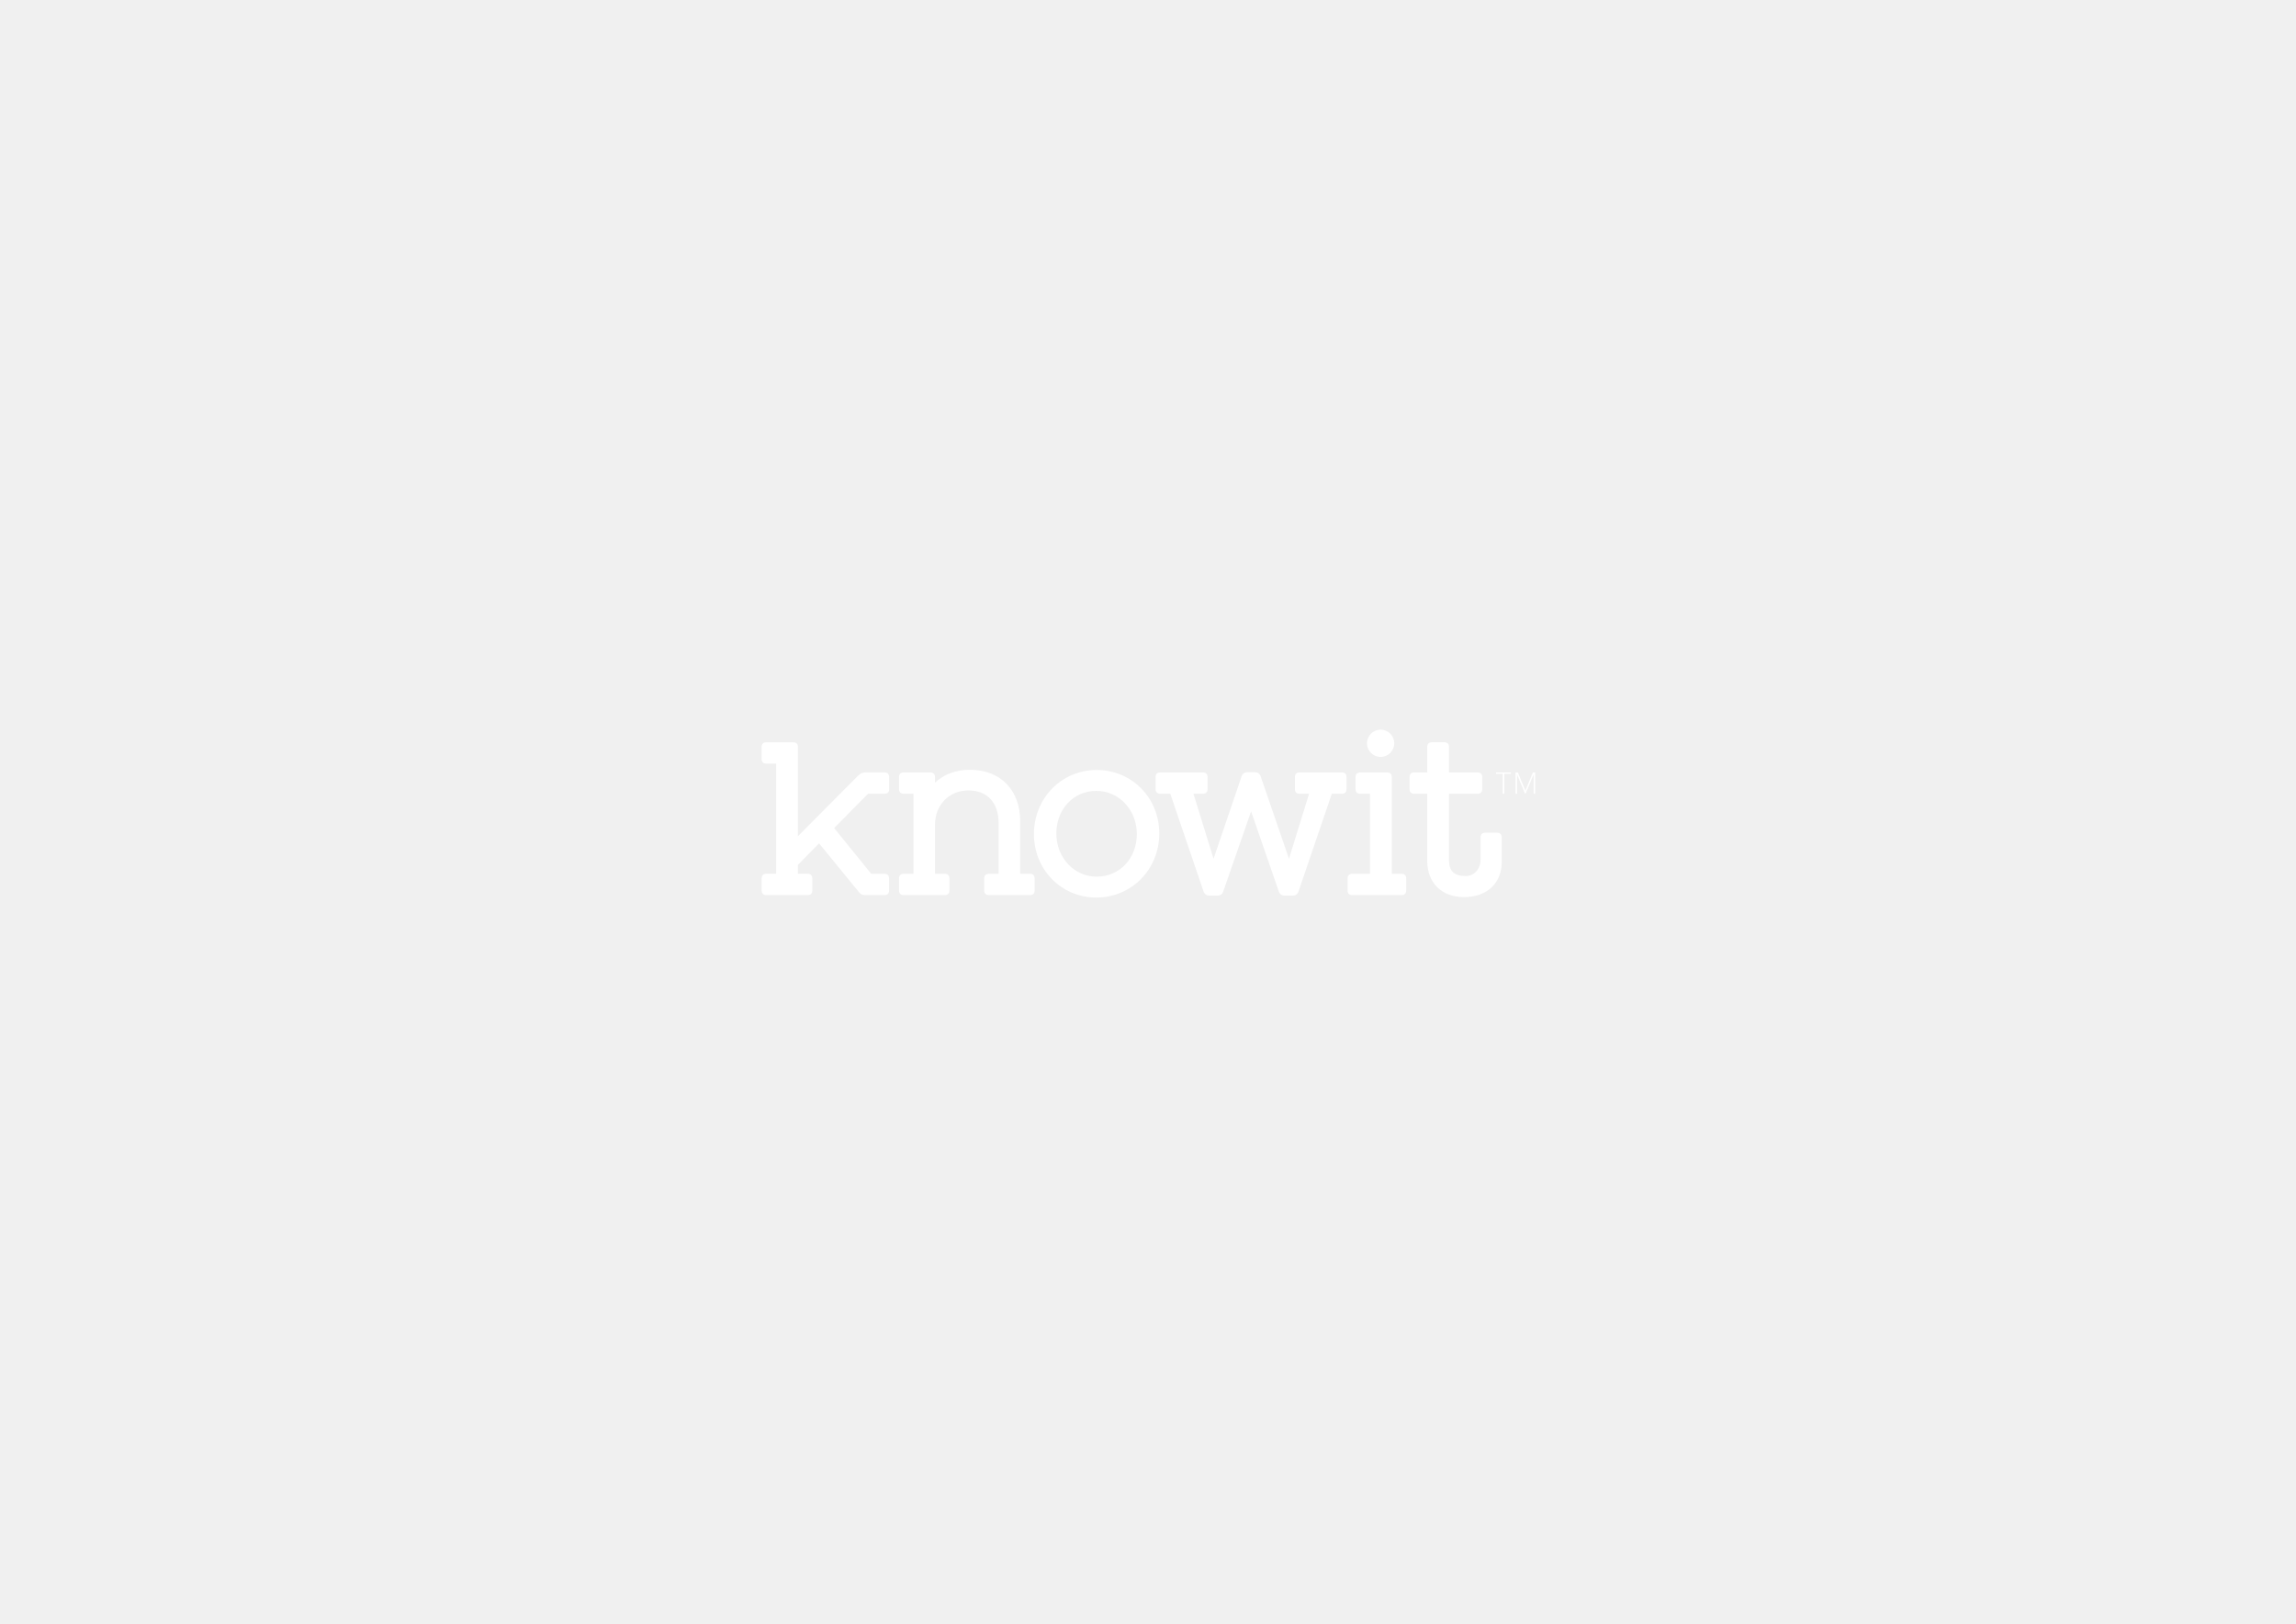
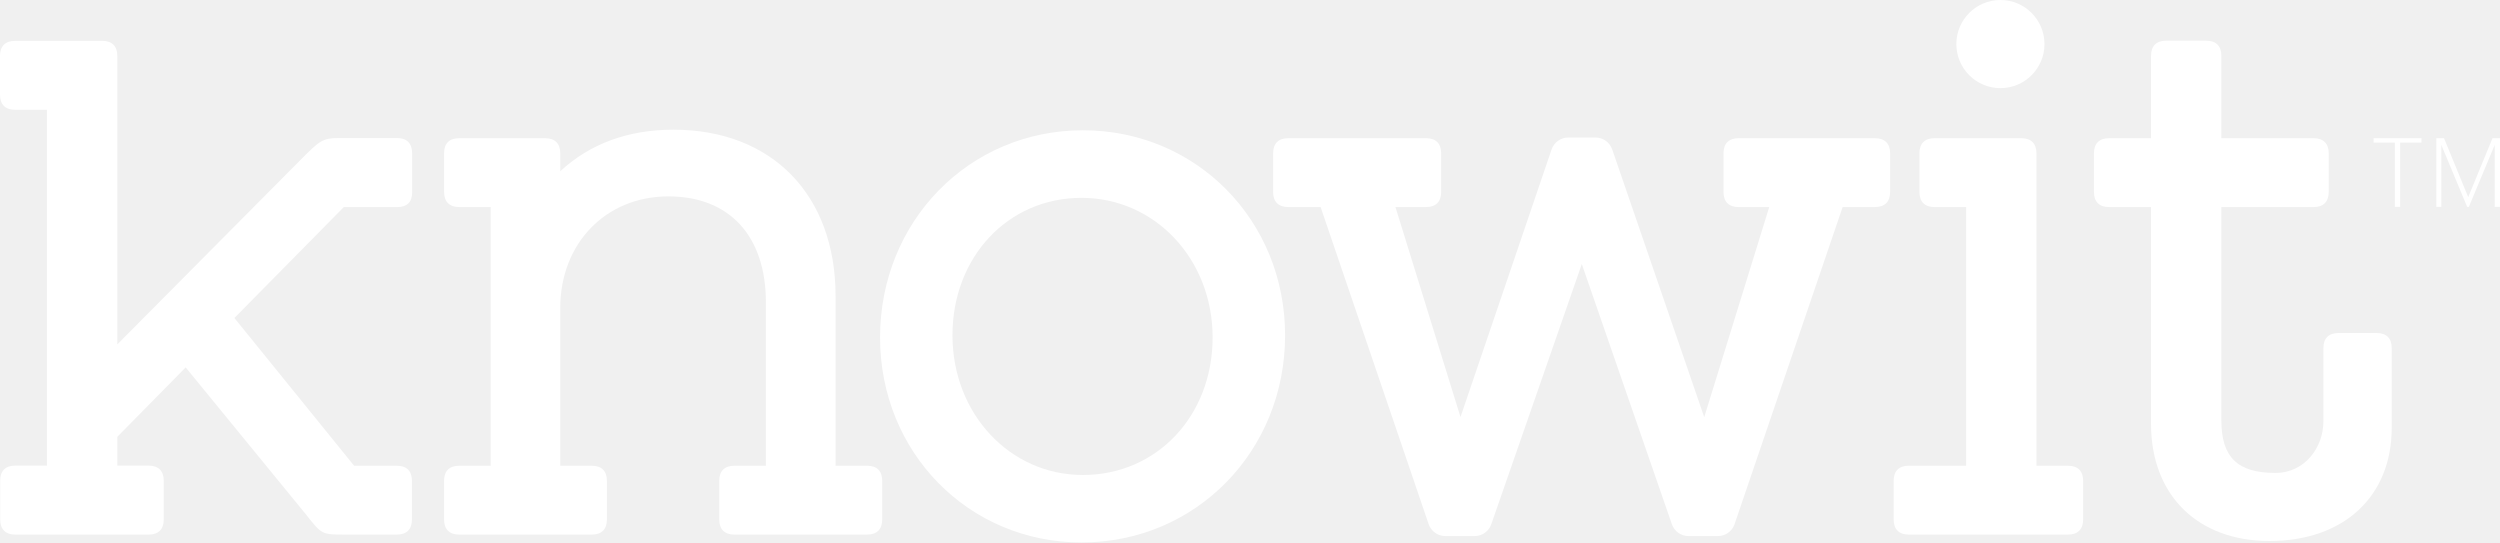
- <svg xmlns="http://www.w3.org/2000/svg" version="1.1" baseProfile="basic" id="Lager_1" x="0px" y="0px" viewBox="0 0 841.89 595.28" xml:space="preserve">
+ <svg xmlns="http://www.w3.org/2000/svg" version="1.1" baseProfile="basic" id="Lager_1" x="0px" y="0px" viewBox="0 0 283.663 61.55" xml:space="preserve">
  <g>
-     <path fill="#FFFFFF" d="M324.321,283.165h-6.468c-2.024,0-2.272,0.25-4.619,2.613c-1.181,1.186-20.656,20.8-20.656,20.8v-32.734   c0-1.1-0.601-1.705-1.704-1.705h-9.902c-1.103,0-1.705,0.605-1.705,1.705v4.4c0,1.111,0.602,1.713,1.705,1.713h3.623v40.375h-3.604   c-1.103,0-1.704,0.602-1.704,1.701v4.402c0,1.104,0.602,1.725,1.704,1.725h15.146c1.104,0,1.71-0.602,1.71-1.705v-4.404   c0-1.111-0.605-1.719-1.71-1.719h-3.559v-3.266l7.756-7.877l13.653,16.689c1.796,2.281,1.796,2.281,4.424,2.281h5.897   c1.097,0,1.7-0.602,1.7-1.705v-4.404c0-1.104-0.603-1.703-1.7-1.703h-4.863l-13.583-16.764l12.414-12.586h6.045   c1.121,0,1.706-0.553,1.706-1.641v-4.484C326.027,283.77,325.423,283.165,324.321,283.165z" />
-     <path fill="#FFFFFF" d="M377.661,320.348h-3.587V301.09c0-11.464-7.221-18.873-18.389-18.873c-5.149,0-9.472,1.588-12.85,4.717   v-2.041c0-1.103-0.604-1.709-1.703-1.709h-9.77c-1.105,0-1.709,0.586-1.709,1.695v4.398c0,1.103,0.604,1.719,1.707,1.719h3.583   v29.351h-3.583c-1.104,0-1.707,0.6-1.707,1.703v4.404c0,1.1,0.604,1.705,1.707,1.705h15.064c1.103,0,1.705-0.605,1.705-1.705   v-4.404c0-1.104-0.602-1.703-1.705-1.703h-3.59v-17.885c0-7.345,5.165-12.677,12.275-12.677c6.924,0,11.06,4.494,11.06,12.033   v18.529h-3.58c-1.107,0-1.713,0.6-1.713,1.703v4.404c0,1.1,0.605,1.705,1.713,1.705h15.071c1.103,0,1.706-0.605,1.706-1.705v-4.404   C379.367,320.947,378.765,320.348,377.661,320.348z" />
-     <path fill="#FFFFFF" d="M402.134,282.286c-12.903,0-23.011,10.328-23.011,23.505c0,13.039,10.039,23.262,22.854,23.262   c12.957,0,23.103-10.322,23.103-23.504C425.08,292.502,415.002,282.286,402.134,282.286z M402.134,321.397   c-8.294,0-14.795-6.963-14.795-15.848c0-8.888,6.296-15.597,14.639-15.597c8.34,0,14.879,6.959,14.879,15.839   C416.856,314.688,410.528,321.397,402.134,321.397z" />
-     <path fill="#FFFFFF" d="M492.013,283.184h-15.479c-1.103,0-1.709,0.605-1.709,1.709v4.4c0,1.1,0.605,1.703,1.709,1.703h3.479   l-7.376,23.837l-10.438-30.371c-0.285-0.815-1.047-1.357-1.895-1.357h-3.086c-0.859,0-1.621,0.543-1.902,1.357l-10.334,30.357   l-7.38-23.824h3.483c1.102,0,1.703-0.604,1.703-1.703v-4.4c0-1.103-0.602-1.709-1.703-1.709h-15.65   c-1.107,0-1.713,0.605-1.713,1.709v4.4c0,1.1,0.605,1.703,1.713,1.703h3.676l12.268,36.011c0.285,0.787,1.039,1.322,1.879,1.322   h3.334c0.853,0,1.613-0.547,1.889-1.357l10.266-29.511l10.215,29.511c0.273,0.811,1.035,1.357,1.895,1.357h3.336   c0.841,0,1.595-0.535,1.876-1.318l12.273-36.015h3.672c1.109,0,1.715-0.604,1.715-1.703v-4.4   C493.727,283.79,493.122,283.184,492.013,283.184z" />
-     <path fill="#FFFFFF" d="M513.917,320.348h-3.584v-35.455c0-1.103-0.606-1.709-1.711-1.709h-9.859c-1.105,0-1.707,0.605-1.707,1.709   v4.4c0,1.1,0.602,1.703,1.707,1.703h3.59v29.351h-6.516c-1.102,0-1.705,0.6-1.705,1.703v4.404c0,1.1,0.604,1.705,1.705,1.705h18.08   c1.107,0,1.713-0.605,1.713-1.705v-4.404C515.63,320.947,515.024,320.348,513.917,320.348z" />
-     <path fill="#FFFFFF" d="M548.938,305.289h-4.336c-1.105,0-1.711,0.6-1.711,1.703v8.336c0,2.865-2.041,5.834-5.459,5.834   c-4.291,0-6.119-1.785-6.119-5.957v-24.207h10.471c1.104,0,1.709-0.605,1.709-1.705v-4.4c0-1.103-0.605-1.709-1.709-1.709h-10.471   v-9.355c0-1.104-0.603-1.709-1.707-1.709h-4.56c-1.107,0-1.713,0.605-1.713,1.709v9.355h-4.768c-1.103,0-1.709,0.605-1.709,1.709   v4.4c0,1.1,0.606,1.705,1.709,1.705h4.768v24.607c0,8.068,5.277,13.283,13.441,13.283c8.428,0,13.871-5.045,13.871-12.857v-9.039   C550.646,305.889,550.044,305.289,548.938,305.289z" />
-     <path fill="#FFFFFF" d="M506.243,277.502c2.762,0,5-2.238,5-5c0-2.756-2.238-5-5-5c-2.758,0-5,2.244-5,5   C501.243,275.264,503.485,277.502,506.243,277.502z" />
+     <path fill="#FFFFFF" d="M45.055,15.662h-6.468c-2.024,0-2.272,0.25-4.619,2.613c-1.181,1.186-20.656,20.8-20.656,20.8V6.342   c0-1.1-0.601-1.705-1.704-1.705H1.705C0.602,4.637,0,5.242,0,6.342v4.4c0,1.111,0.602,1.713,1.705,1.713h3.623V52.83H1.724   c-1.102,0-1.704,0.602-1.704,1.701v4.402c0,1.104,0.602,1.725,1.704,1.725H16.87c1.104,0,1.71-0.602,1.71-1.705v-4.404   c0-1.111-0.605-1.719-1.71-1.719h-3.559v-3.266l7.756-7.877l13.653,16.689c1.796,2.281,1.796,2.281,4.424,2.281h5.897   c1.097,0,1.7-0.602,1.7-1.705v-4.404c0-1.104-0.604-1.703-1.7-1.703h-4.863L26.596,36.082L39.01,23.496h6.045   c1.121,0,1.706-0.553,1.706-1.641v-4.484C46.761,16.268,46.156,15.662,45.055,15.662z" />
+     <path fill="#FFFFFF" d="M98.395,52.845h-3.587V33.587c0-11.464-7.221-18.872-18.389-18.872c-5.149,0-9.472,1.588-12.85,4.717   v-2.041c0-1.103-0.604-1.709-1.703-1.709h-9.77c-1.105,0-1.709,0.586-1.709,1.695v4.398c0,1.104,0.604,1.719,1.707,1.719h3.583   v29.351h-3.583c-1.104,0-1.707,0.6-1.707,1.703v4.404c0,1.1,0.604,1.705,1.707,1.705h15.064c1.104,0,1.705-0.605,1.705-1.705   v-4.404c0-1.104-0.602-1.703-1.705-1.703h-3.59V34.96c0-7.345,5.165-12.677,12.275-12.677c6.924,0,11.06,4.494,11.06,12.033v18.529   h-3.58c-1.107,0-1.713,0.6-1.713,1.703v4.404c0,1.1,0.605,1.705,1.713,1.705h15.071c1.104,0,1.706-0.605,1.706-1.705v-4.404   C100.101,53.445,99.498,52.845,98.395,52.845z" />
+     <path fill="#FFFFFF" d="M122.867,14.783c-12.903,0-23.011,10.328-23.011,23.505c0,13.039,10.039,23.262,22.854,23.262   c12.957,0,23.103-10.322,23.103-23.504C145.813,25,135.736,14.783,122.867,14.783z M122.867,53.894   c-8.294,0-14.795-6.963-14.795-15.848c0-8.888,6.296-15.597,14.639-15.597c8.34,0,14.879,6.959,14.879,15.839   C137.589,47.185,131.261,53.894,122.867,53.894z" />
+     <path fill="#FFFFFF" d="M212.746,15.682h-15.479c-1.104,0-1.709,0.606-1.709,1.709v4.4c0,1.1,0.605,1.703,1.709,1.703h3.479   l-7.376,23.837l-10.438-30.371c-0.285-0.815-1.047-1.357-1.895-1.357h-3.086c-0.859,0-1.621,0.543-1.902,1.357l-10.334,30.357   l-7.38-23.824h3.483c1.102,0,1.703-0.604,1.703-1.703v-4.4c0-1.103-0.602-1.709-1.703-1.709h-15.65   c-1.107,0-1.713,0.606-1.713,1.709v4.4c0,1.1,0.605,1.703,1.713,1.703h3.676l12.268,36.011c0.285,0.787,1.039,1.322,1.879,1.322   h3.334c0.854,0,1.613-0.547,1.889-1.357l10.266-29.511l10.215,29.511c0.273,0.811,1.035,1.357,1.895,1.357h3.336   c0.841,0,1.595-0.535,1.876-1.318l12.273-36.015h3.672c1.109,0,1.715-0.604,1.715-1.703v-4.4   C214.461,16.287,213.855,15.682,212.746,15.682z" />
+     <path fill="#FFFFFF" d="M234.65,52.845h-3.584V17.391c0-1.103-0.606-1.709-1.711-1.709h-9.859c-1.105,0-1.707,0.606-1.707,1.709   v4.4c0,1.1,0.602,1.703,1.707,1.703h3.59v29.351h-6.516c-1.102,0-1.705,0.6-1.705,1.703v4.404c0,1.1,0.604,1.705,1.705,1.705h18.08   c1.107,0,1.713-0.605,1.713-1.705v-4.404C236.363,53.445,235.758,52.845,234.65,52.845z" />
+     <path fill="#FFFFFF" d="M269.672,37.787h-4.336c-1.105,0-1.711,0.6-1.711,1.703v8.336c0,2.865-2.041,5.834-5.459,5.834   c-4.291,0-6.119-1.785-6.119-5.957V23.496h10.471c1.104,0,1.709-0.605,1.709-1.705v-4.4c0-1.103-0.605-1.709-1.709-1.709h-10.471   V6.326c0-1.103-0.603-1.709-1.707-1.709h-4.561c-1.107,0-1.713,0.606-1.713,1.709v9.355h-4.768c-1.104,0-1.709,0.606-1.709,1.709   v4.4c0,1.1,0.605,1.705,1.709,1.705h4.768v24.607c0,8.068,5.277,13.283,13.441,13.283c8.428,0,13.871-5.045,13.871-12.857V39.49   C271.379,38.386,270.777,37.787,269.672,37.787z" />
+     <path fill="#FFFFFF" d="M226.977,10c2.762,0,5-2.238,5-5c0-2.756-2.238-5-5-5c-2.758,0-5,2.244-5,5   C221.977,7.762,224.219,10,226.977,10z" />
    <g>
-       <path fill="#FFFFFF" d="M551.003,283.684h-2.418v-0.501h5.436v0.501h-2.419v7.289h-0.6V283.684z" />
-       <path fill="#FFFFFF" d="M555.706,283.183h0.872l2.745,6.689l2.757-6.689h0.85v7.79h-0.6v-7.027l-2.931,7.027h-0.195l-2.932-7.027    v7.027h-0.566V283.183z" />
+       <path fill="#FFFFFF" d="M271.736,16.181h-2.418V15.68h5.436v0.501h-2.419v7.289h-0.6V16.181z" />
+       <path fill="#FFFFFF" d="M276.439,15.68h0.872l2.745,6.689l2.757-6.689h0.85v7.79h-0.6v-7.027l-2.931,7.027h-0.195l-2.932-7.027    v7.027h-0.566V15.68z" />
    </g>
  </g>
</svg>
